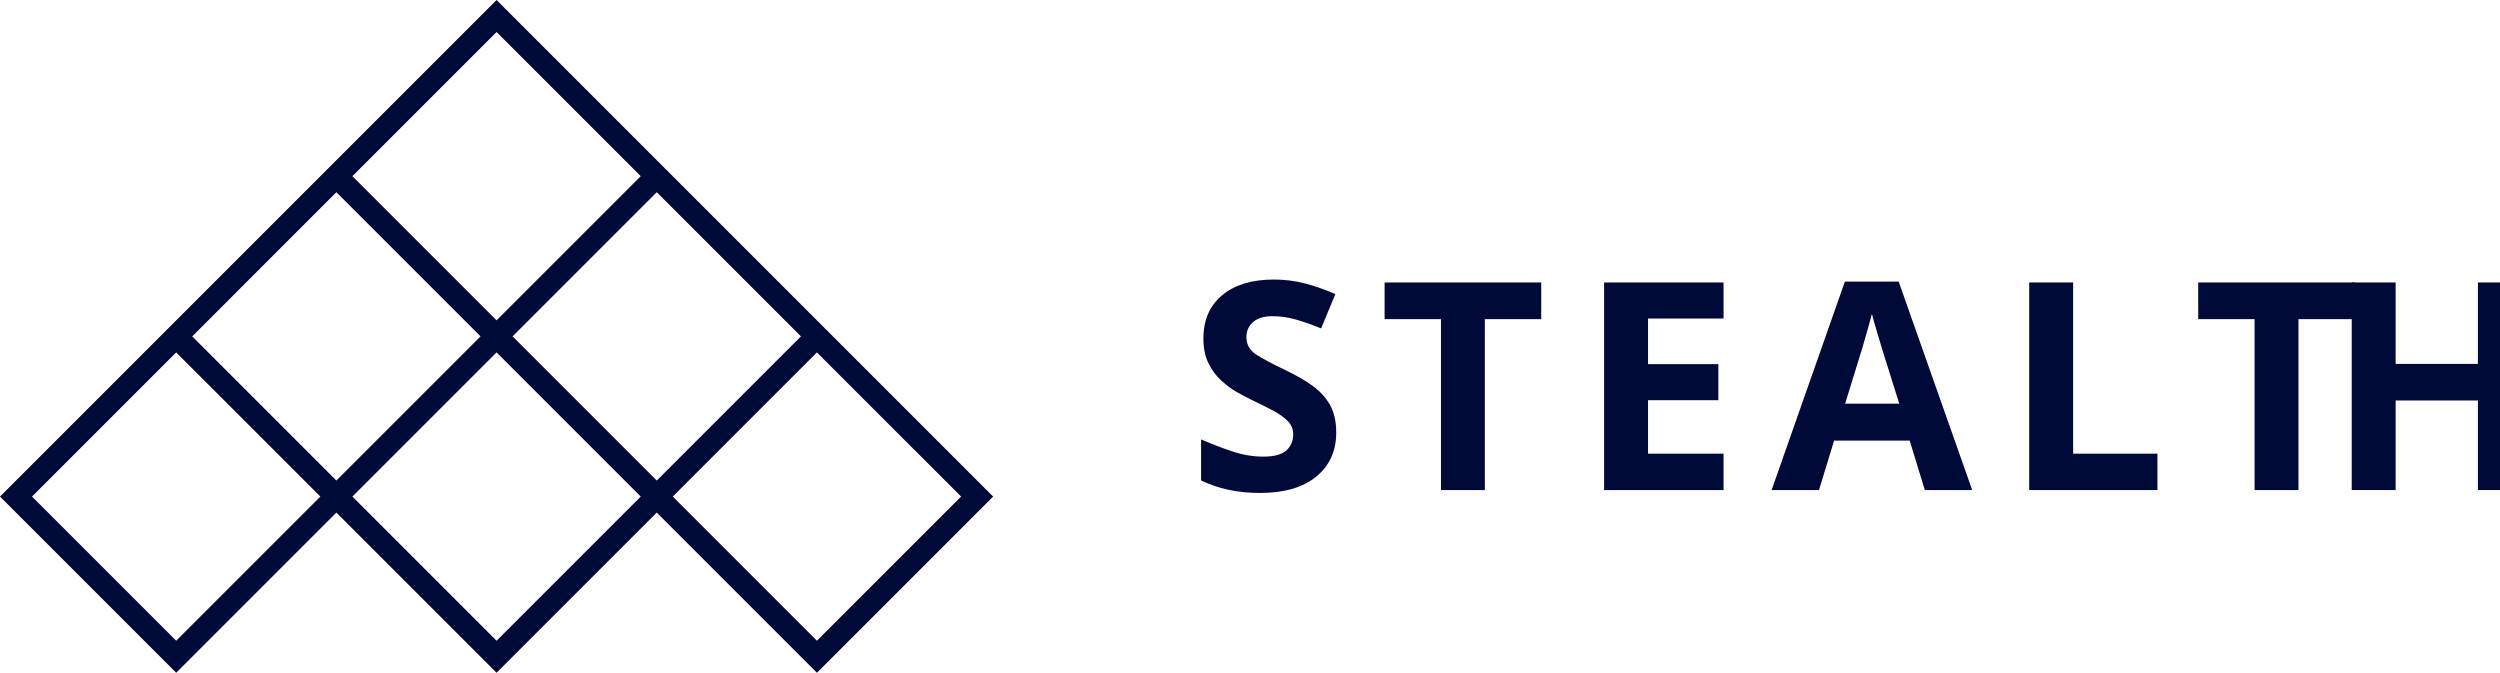
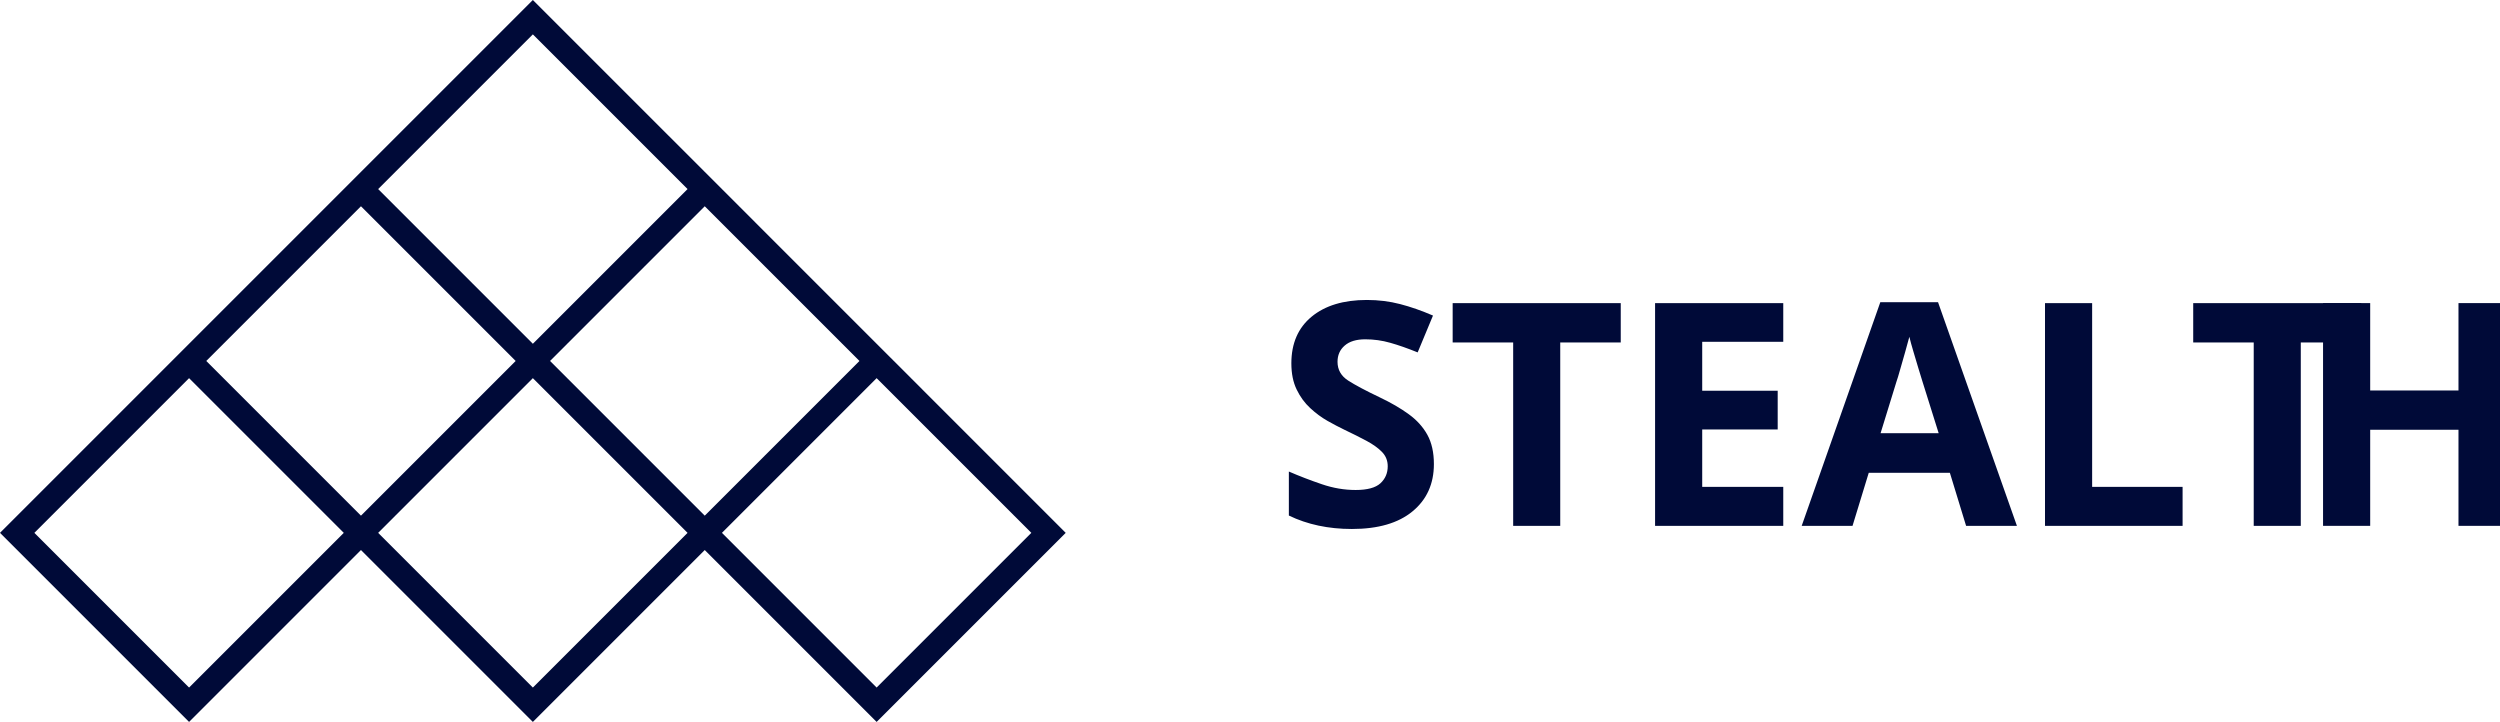
- <svg xmlns="http://www.w3.org/2000/svg" width="602px" height="162px" viewBox="0 0 602 162" version="1.1">
+ <svg xmlns="http://www.w3.org/2000/svg" width="561px" height="162px" viewBox="0 0 561 162" version="1.1">
  <defs />
  <g id="Page-1" stroke="none" stroke-width="1" fill="none" fill-rule="evenodd">
-     <g id="meta" transform="translate(-283, -234)" fill="#000A38">
-       <g id="logo" transform="translate(283, 234)">
-         <path d="M119.573,0 L81,38.57 L77.145,42.427 L42.427,77.142 L38.573,81 L0,119.573 L42.427,162 L81,123.427 L119.573,162 L158.145,123.427 L196.715,162 L239.145,119.573 L200.575,81 L196.715,77.142 L162.003,42.427 L158.145,38.57 L119.573,0 Z M102.214,59.786 L84.858,42.427 L119.573,7.712 L154.288,42.427 L136.931,59.786 L119.573,77.142 L102.214,59.786 Z M123.43,81 L140.786,63.644 L158.145,46.285 L192.86,81 L175.501,98.359 L158.145,115.715 L123.43,81 Z M63.644,98.359 L46.288,81 L81,46.285 L98.359,63.644 L115.715,81 L81,115.715 L63.644,98.359 Z M162.003,119.573 L179.359,102.214 L196.715,84.858 L231.433,119.573 L196.715,154.288 L162.003,119.573 Z M84.858,119.573 L119.573,84.858 L154.288,119.573 L119.573,154.288 L84.858,119.573 Z M7.712,119.573 L42.427,84.858 L59.786,102.214 L77.145,119.573 L42.427,154.288 L7.712,119.573 Z" id="glyph" />
-         <text id="STEALTH" font-family="Calibre-Bold, Calibre" font-size="70" font-weight="bold" letter-spacing="7.435">
-           <tspan x="286" y="118">STEALT</tspan>
-           <tspan x="559.998" y="118" letter-spacing="28.346">H</tspan>
+     <g id="logo" fill="#000A38">
+       <path d="M119.573,0 L81,38.57 L77.145,42.427 L42.427,77.142 L38.573,81 L0,119.573 L42.427,162 L81,123.427 L119.573,162 L158.145,123.427 L196.715,162 L239.145,119.573 L200.575,81 L196.715,77.142 L162.003,42.427 L158.145,38.57 L119.573,0 Z M102.214,59.786 L84.858,42.427 L119.573,7.712 L154.288,42.427 L136.931,59.786 L119.573,77.142 L102.214,59.786 Z M123.43,81 L140.786,63.644 L158.145,46.285 L192.86,81 L175.501,98.359 L158.145,115.715 L123.43,81 Z M63.644,98.359 L46.288,81 L81,46.285 L98.359,63.644 L115.715,81 L81,115.715 L63.644,98.359 Z M162.003,119.573 L179.359,102.214 L196.715,84.858 L231.433,119.573 L196.715,154.288 L162.003,119.573 Z M84.858,119.573 L119.573,84.858 L154.288,119.573 L119.573,154.288 L84.858,119.573 Z M7.712,119.573 L42.427,84.858 L59.786,102.214 L77.145,119.573 L42.427,154.288 L7.712,119.573 Z" id="glyph" fill-rule="nonzero" />
+       <g id="STEALTH" transform="translate(286, 52)" font-family="Calibre-Bold, Calibre" font-size="70" font-weight="bold">
+         <text id="STEALT">
+           <tspan x="0" y="66">STEALT</tspan>
+         </text>
+         <text id="H">
+           <tspan x="228.998" y="66">H</tspan>
        </text>
      </g>
    </g>
  </g>
</svg>
